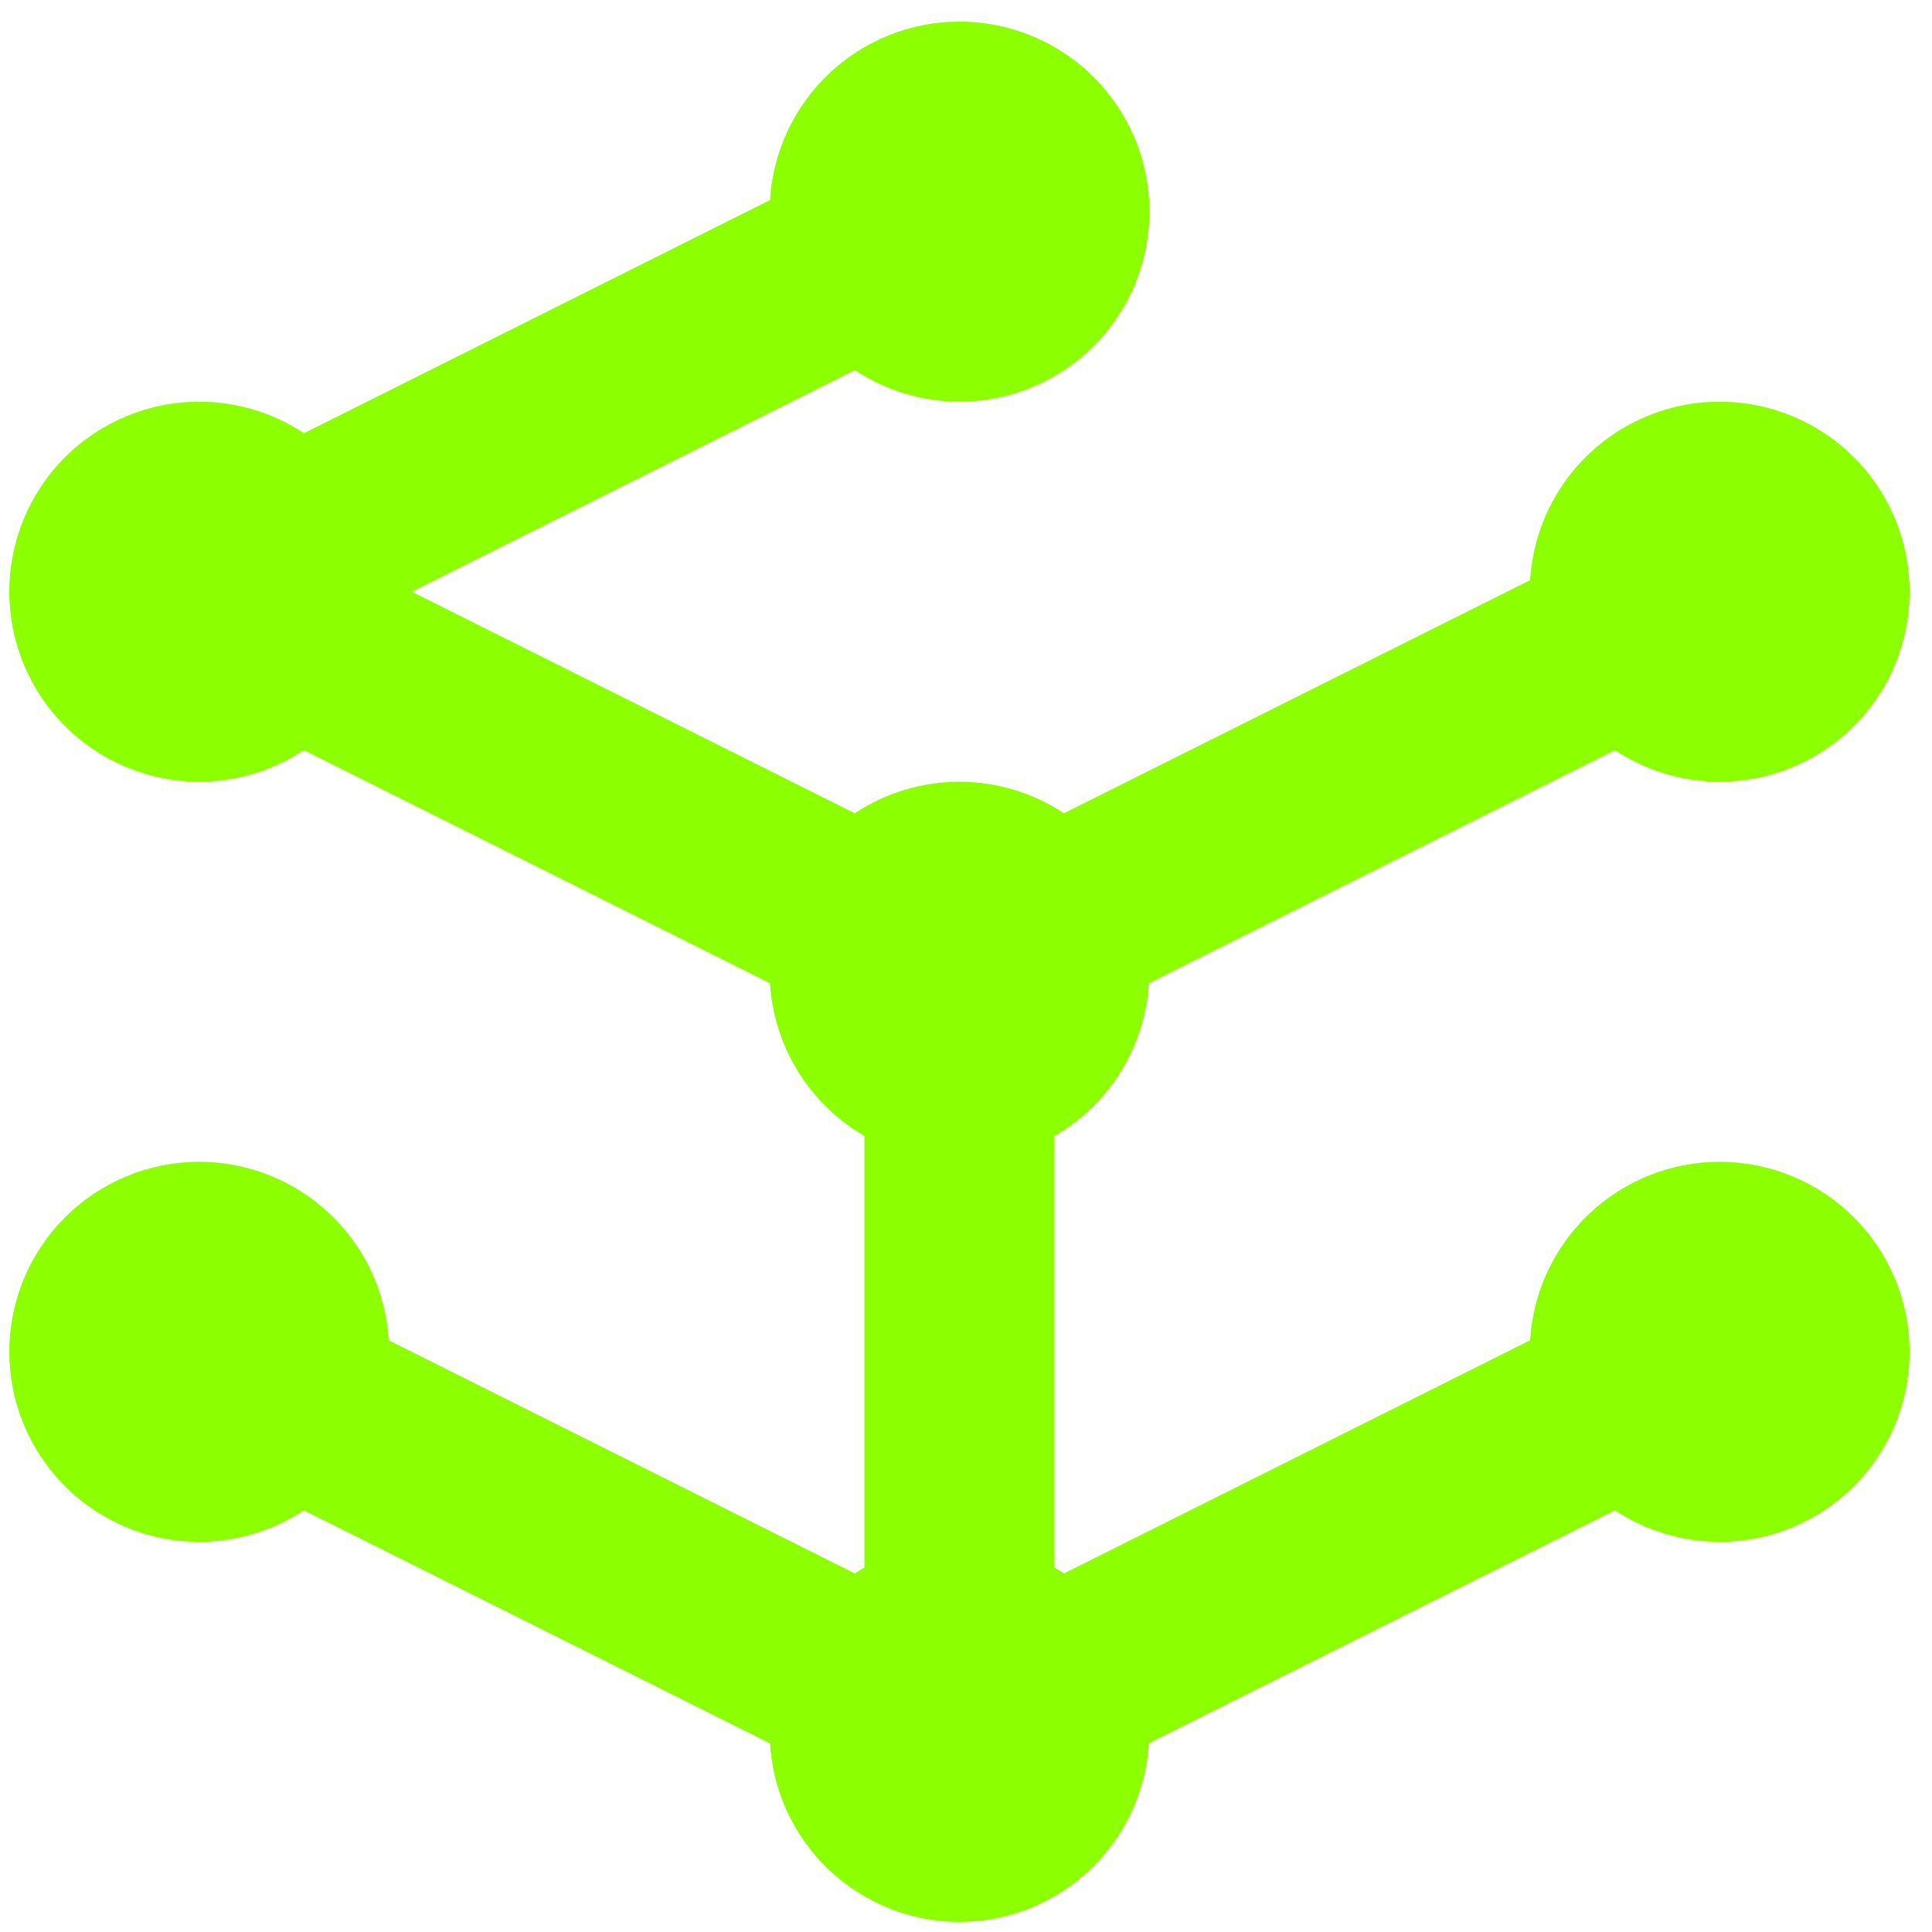
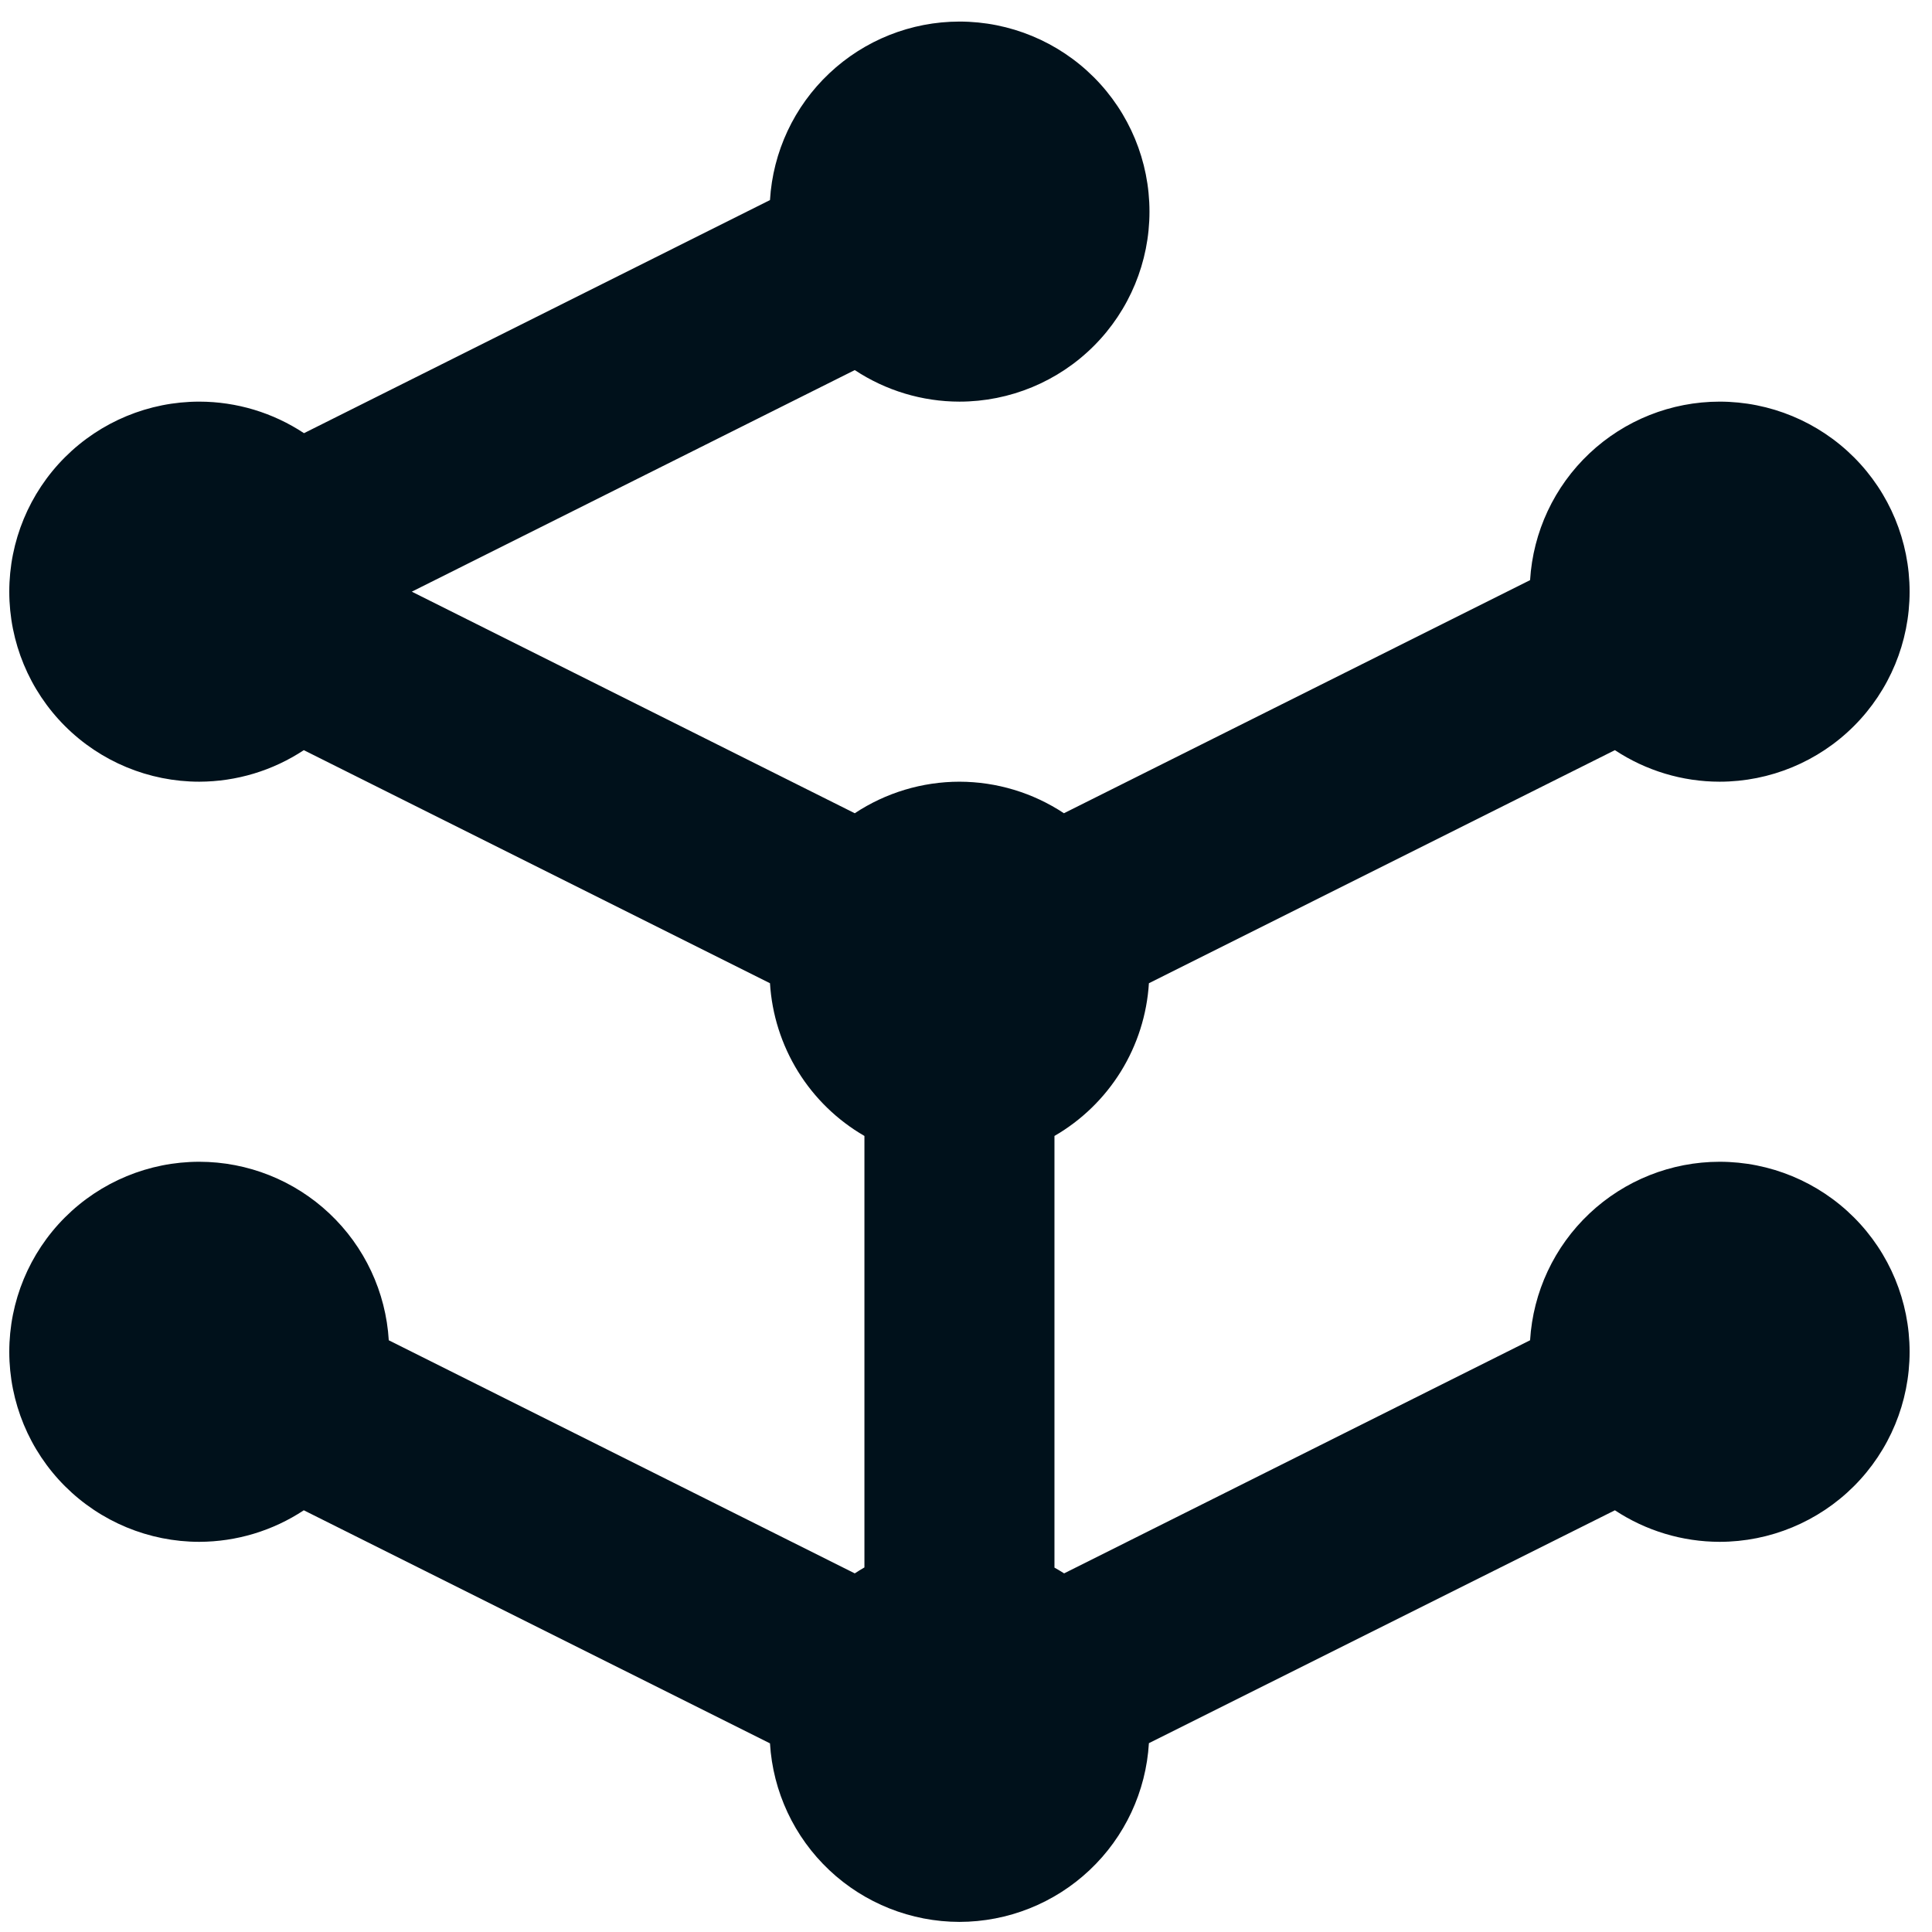
<svg xmlns="http://www.w3.org/2000/svg" width="61" height="61" viewBox="0 0 61 61" fill="none">
-   <path d="M30.293 0.681C28.766 0.682 27.297 1.266 26.185 2.314C25.073 3.361 24.403 4.793 24.311 6.317L9.598 13.677C8.617 13.028 7.468 12.682 6.293 12.681C4.702 12.681 3.176 13.313 2.05 14.438C0.925 15.563 0.293 17.089 0.293 18.681C0.293 20.272 0.925 21.798 2.05 22.923C3.176 24.049 4.702 24.681 6.293 24.681C7.466 24.678 8.613 24.332 9.592 23.685L24.311 31.044C24.372 32.031 24.676 32.988 25.196 33.83C25.716 34.671 26.437 35.371 27.293 35.866V49.489C27.19 49.549 27.088 49.611 26.988 49.677L12.275 42.317C12.183 40.793 11.513 39.361 10.401 38.314C9.289 37.266 7.82 36.682 6.293 36.681C4.702 36.681 3.176 37.313 2.05 38.438C0.925 39.563 0.293 41.089 0.293 42.681C0.293 44.272 0.925 45.798 2.05 46.923C3.176 48.048 4.702 48.681 6.293 48.681C7.466 48.678 8.613 48.332 9.592 47.685L24.311 55.044C24.403 56.568 25.073 58 26.185 59.048C27.297 60.095 28.766 60.679 30.293 60.681C31.821 60.679 33.291 60.094 34.403 59.045C35.515 57.997 36.184 56.564 36.275 55.038L50.988 47.685C51.968 48.333 53.118 48.679 54.293 48.681C55.884 48.681 57.41 48.048 58.536 46.923C59.661 45.798 60.293 44.272 60.293 42.681C60.293 41.089 59.661 39.563 58.536 38.438C57.41 37.313 55.884 36.681 54.293 36.681C52.766 36.682 51.297 37.266 50.185 38.314C49.073 39.361 48.403 40.793 48.31 42.317L33.598 49.677C33.498 49.613 33.396 49.553 33.293 49.495V35.866C34.149 35.371 34.869 34.671 35.39 33.83C35.91 32.988 36.214 32.031 36.275 31.044L50.988 23.685C51.968 24.333 53.118 24.68 54.293 24.681C55.884 24.681 57.41 24.049 58.536 22.923C59.661 21.798 60.293 20.272 60.293 18.681C60.293 17.089 59.661 15.563 58.536 14.438C57.41 13.313 55.884 12.681 54.293 12.681C52.766 12.682 51.297 13.266 50.185 14.314C49.073 15.361 48.403 16.793 48.31 18.317L33.592 25.677C32.613 25.029 31.466 24.683 30.293 24.681C29.118 24.682 27.968 25.028 26.988 25.677L13.002 18.681L26.988 11.685C27.968 12.333 29.118 12.68 30.293 12.681C31.884 12.681 33.41 12.049 34.536 10.923C35.661 9.798 36.293 8.272 36.293 6.681C36.293 5.089 35.661 3.563 34.536 2.438C33.41 1.313 31.884 0.681 30.293 0.681Z" fill="#8CFF00" />
+   <path d="M30.293 0.681C28.766 0.682 27.297 1.266 26.185 2.314C25.073 3.361 24.403 4.793 24.311 6.317L9.598 13.677C8.617 13.028 7.468 12.682 6.293 12.681C4.702 12.681 3.176 13.313 2.05 14.438C0.925 15.563 0.293 17.089 0.293 18.681C0.293 20.272 0.925 21.798 2.05 22.923C3.176 24.049 4.702 24.681 6.293 24.681C7.466 24.678 8.613 24.332 9.592 23.685L24.311 31.044C24.372 32.031 24.676 32.988 25.196 33.83C25.716 34.671 26.437 35.371 27.293 35.866V49.489C27.19 49.549 27.088 49.611 26.988 49.677L12.275 42.317C12.183 40.793 11.513 39.361 10.401 38.314C9.289 37.266 7.82 36.682 6.293 36.681C4.702 36.681 3.176 37.313 2.05 38.438C0.925 39.563 0.293 41.089 0.293 42.681C0.293 44.272 0.925 45.798 2.05 46.923C3.176 48.048 4.702 48.681 6.293 48.681C7.466 48.678 8.613 48.332 9.592 47.685L24.311 55.044C24.403 56.568 25.073 58 26.185 59.048C27.297 60.095 28.766 60.679 30.293 60.681C31.821 60.679 33.291 60.094 34.403 59.045C35.515 57.997 36.184 56.564 36.275 55.038L50.988 47.685C51.968 48.333 53.118 48.679 54.293 48.681C55.884 48.681 57.41 48.048 58.536 46.923C59.661 45.798 60.293 44.272 60.293 42.681C60.293 41.089 59.661 39.563 58.536 38.438C57.41 37.313 55.884 36.681 54.293 36.681C52.766 36.682 51.297 37.266 50.185 38.314C49.073 39.361 48.403 40.793 48.31 42.317L33.598 49.677C33.498 49.613 33.396 49.553 33.293 49.495V35.866C34.149 35.371 34.869 34.671 35.39 33.83C35.91 32.988 36.214 32.031 36.275 31.044L50.988 23.685C51.968 24.333 53.118 24.68 54.293 24.681C55.884 24.681 57.41 24.049 58.536 22.923C59.661 21.798 60.293 20.272 60.293 18.681C60.293 17.089 59.661 15.563 58.536 14.438C57.41 13.313 55.884 12.681 54.293 12.681C52.766 12.682 51.297 13.266 50.185 14.314C49.073 15.361 48.403 16.793 48.31 18.317L33.592 25.677C32.613 25.029 31.466 24.683 30.293 24.681C29.118 24.682 27.968 25.028 26.988 25.677L13.002 18.681L26.988 11.685C27.968 12.333 29.118 12.68 30.293 12.681C31.884 12.681 33.41 12.049 34.536 10.923C35.661 9.798 36.293 8.272 36.293 6.681C36.293 5.089 35.661 3.563 34.536 2.438C33.41 1.313 31.884 0.681 30.293 0.681Z" fill="#00111B" />
</svg>
